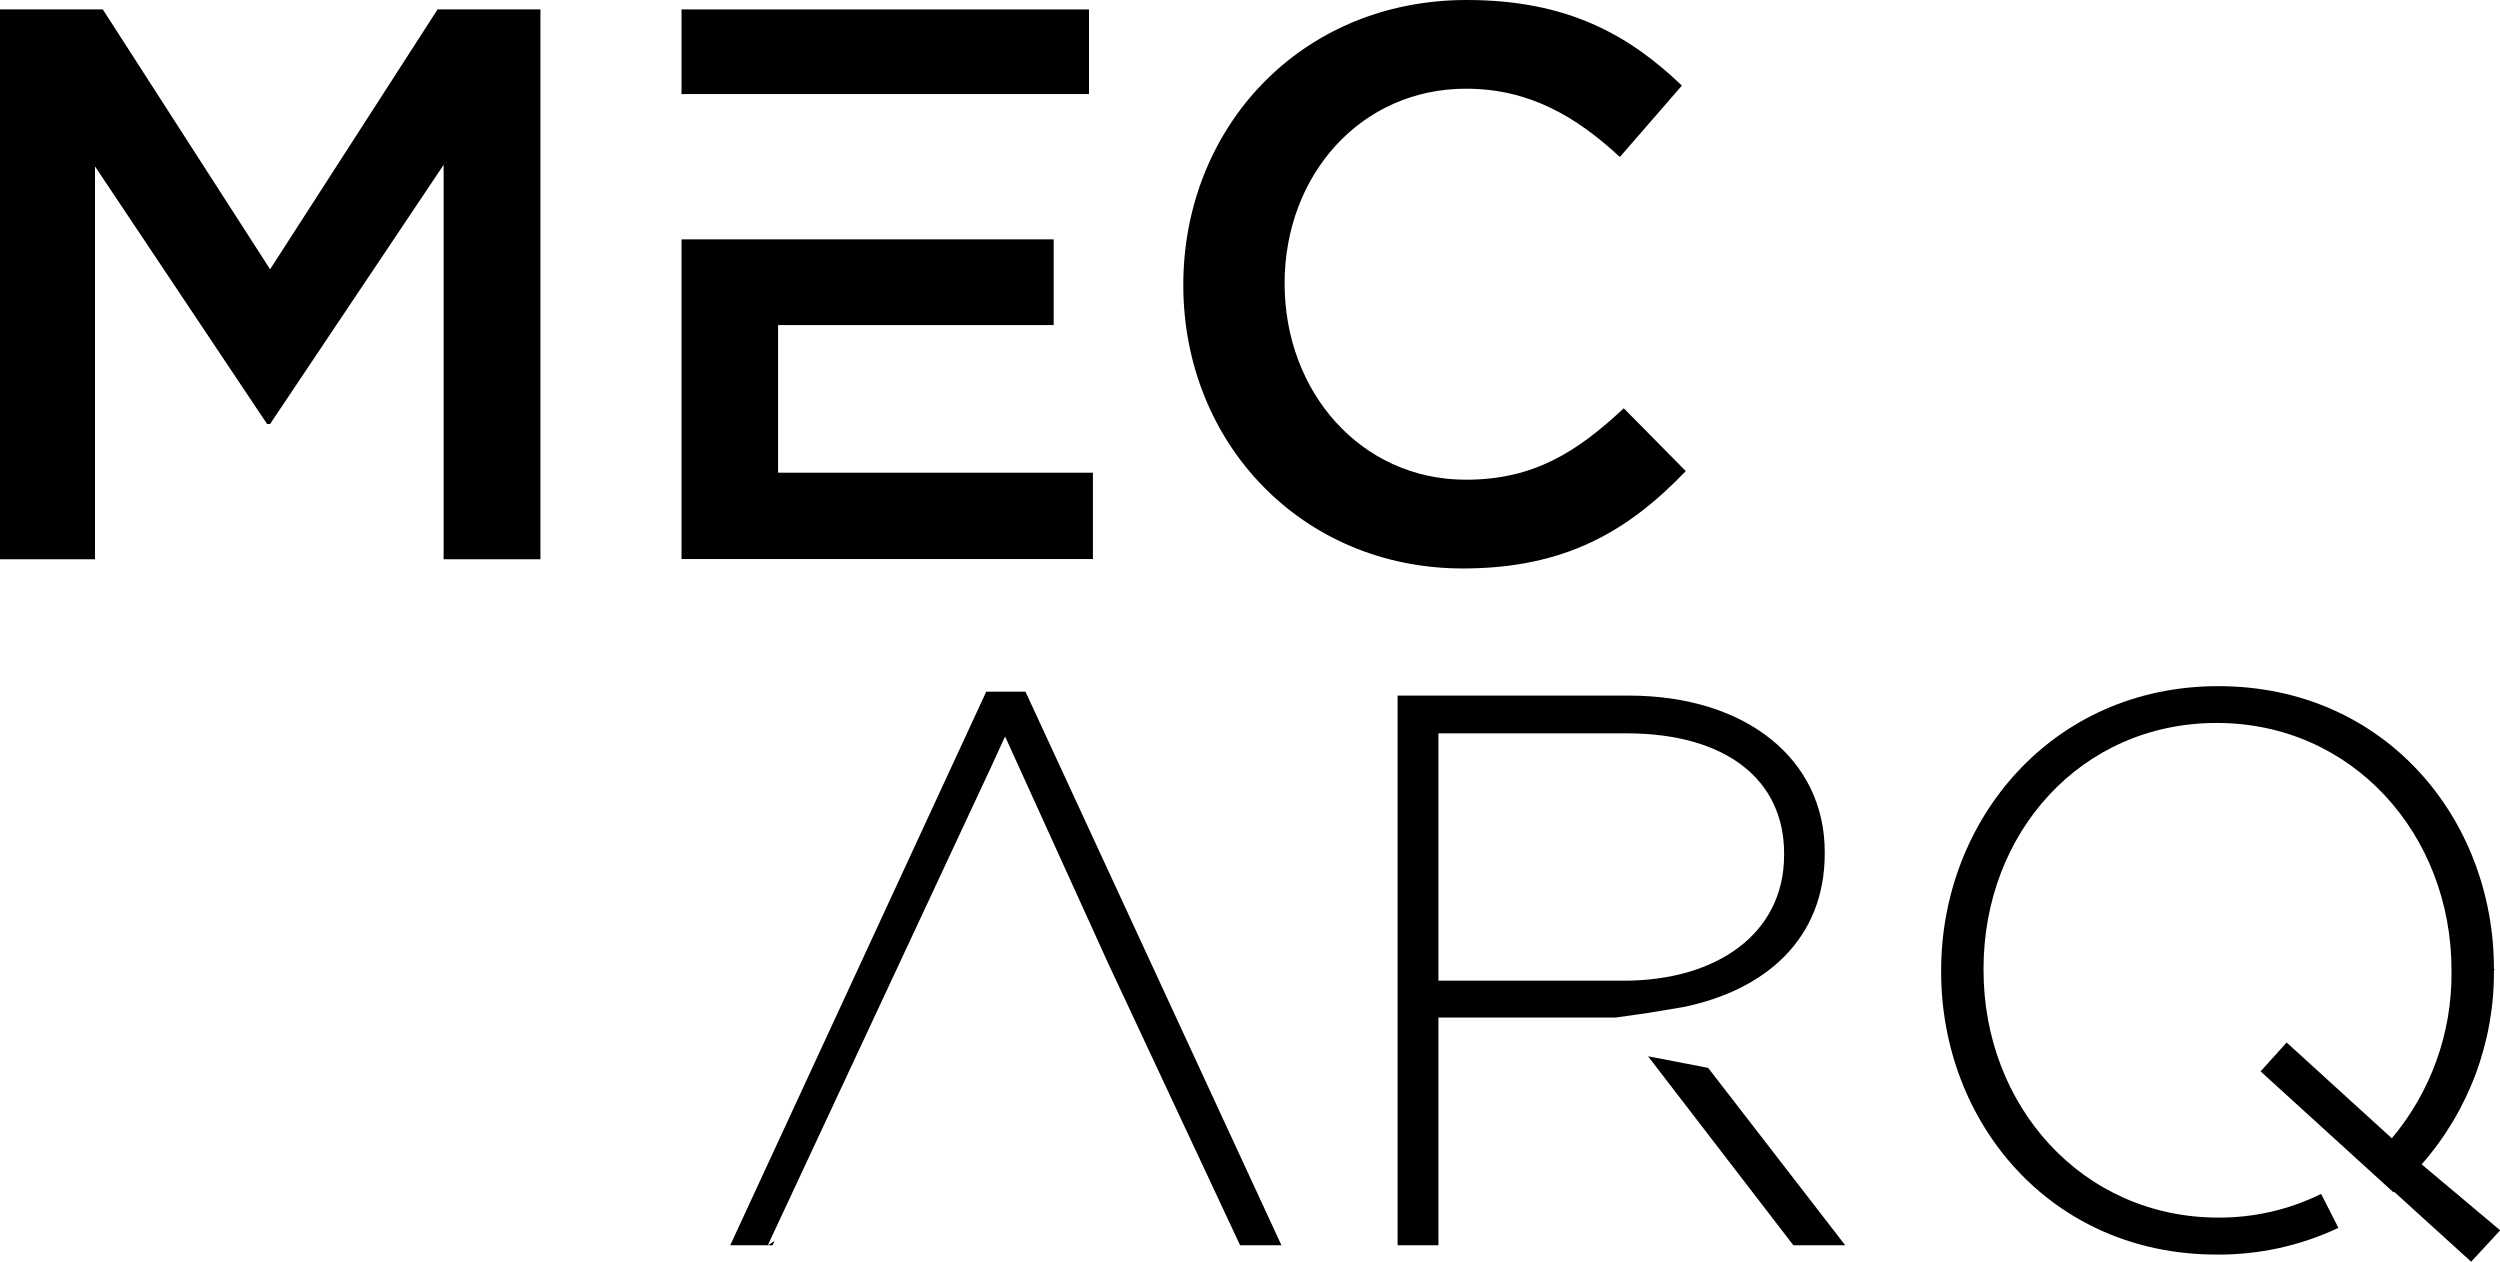
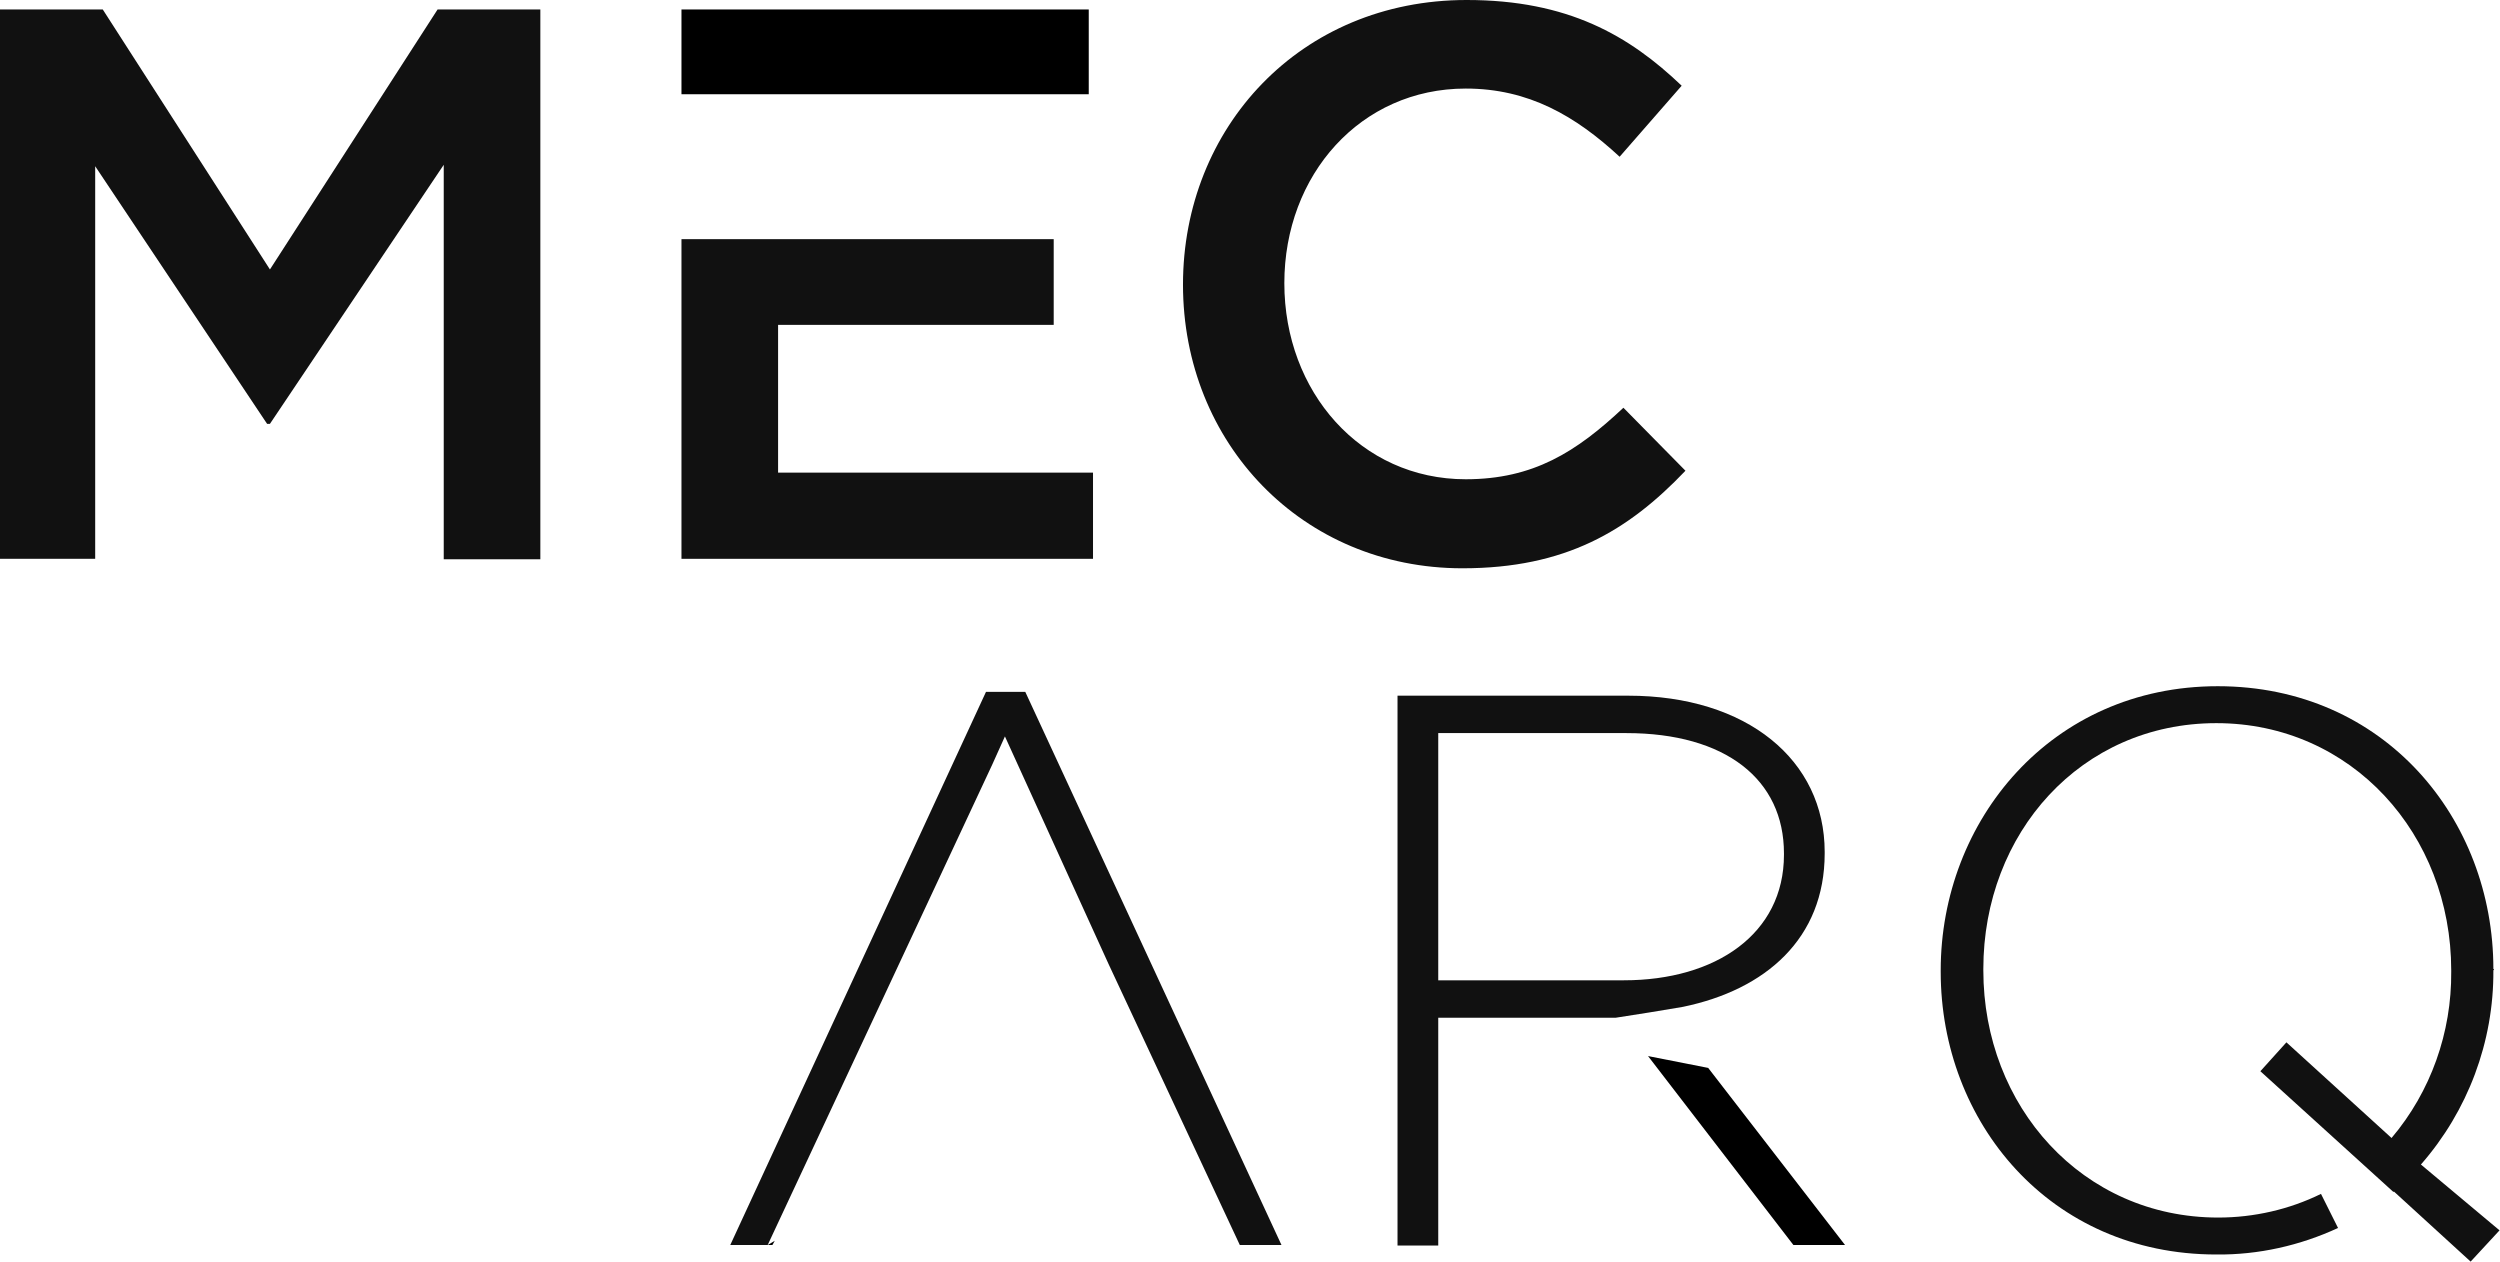
- <svg xmlns="http://www.w3.org/2000/svg" id="Layer_1" data-name="Layer 1" viewBox="0 0 527.87 266.41">
-   <path d="M109.64,160.43H109L72.67,106.05V189H52.61V72.9H74.32l35.32,54.87L145,72.9h21.72V189H146.28V105.72Z" transform="translate(-52.61 -70.91)" />
-   <path d="M361.46,190.94c-33.82,0-59-26.36-59-59.85,0-33.16,24.7-60.18,59.85-60.18,21.39,0,34.32,7.46,45.43,18.07l-13.1,15.08c-9.29-8.62-19.23-14.42-32.5-14.42-22.21,0-38.29,18.24-38.29,41.12s16.08,41.44,38.29,41.44c14.26,0,23.38-5.8,33.33-15.08l13.09,13.26C396.44,183,383.18,190.94,361.46,190.94Z" transform="translate(-52.61 -70.91)" />
-   <path d="M542.71,323A48.42,48.42,0,0,1,521,328c-28.68,0-49.57-23.54-49.57-52.22v-.33c0-28.68,20.56-51.89,49.24-51.89s49.57,23.54,49.57,52.22v.33a53.9,53.9,0,0,1-12.6,35.15l-22.21-20.23-5.5,6.1L558,322.68l.14-.12,16.25,14.76,6.13-6.63-16.58-13.93a61.34,61.34,0,0,0,15.26-40.95c.16-.17.16-.17,0-.33,0-31.67-23-59.69-58.2-59.69s-58.52,28.35-58.52,60v.33c0,31.67,23,59.69,58.19,59.69a59.11,59.11,0,0,0,25.69-5.64Z" transform="translate(-52.61 -70.91)" />
-   <polygon points="360.67 225.48 347.98 223.03 378.66 262.93 389.61 262.93 360.67 225.48" />
-   <path d="M400.86,284.75l7.17-1.2c17.43-3.58,29.87-14.43,29.87-32.44v-.33c0-19.4-16.41-33-41.45-33H347.71V333.84h8.62V285.76h37.46Zm-44.53-59H396c21.05,0,33.32,9.78,33.32,25.37v.33c0,16.74-14.42,26.53-33.82,26.53H356.33Z" transform="translate(-52.61 -70.91)" />
-   <polygon points="229.94 19.86 229.94 1.99 143.9 1.99 143.9 19.86 163.94 19.86 229.94 19.86" />
-   <polygon points="164.29 68.64 222.48 68.64 222.48 50.54 165.99 50.54 143.9 50.54 143.9 118.04 230.77 118.04 230.77 99.81 164.29 99.81 164.29 68.64" />
-   <polygon points="162.12 262.93 163.14 262.93 163.55 262.04 162.12 262.93" />
-   <polygon points="212.22 155.5 234.09 203.63 261.84 262.93 270.57 262.93 216.53 146.05 208.24 146.05 154.19 262.93 162.12 262.93 209.46 161.53 212.22 155.5" />
+ <svg xmlns="http://www.w3.org/2000/svg" version="1.1" id="Layer_1" x="0px" y="0px" viewBox="0 0 527.9 266.4" style="enable-background:new 0 0 527.9 266.4;" xml:space="preserve">
+   <style type="text/css">
+ 	.st0{fill:#111111;}
+ </style>
+   <path class="st0" d="M57,89.5h-0.6L20.1,35.1v82.9H0V2h21.7L57,56.9L92.4,2h21.7v116.1H93.7V34.8L57,89.5z" />
+   <path class="st0" d="M308.8,120c-33.8,0-59-26.4-59-59.9C249.8,27,274.5,0,309.7,0c21.4,0,34.3,7.5,45.4,18.1L342,33.1  c-9.3-8.6-19.2-14.4-32.5-14.4c-22.2,0-38.3,18.2-38.3,41.1s16.1,41.4,38.3,41.4c14.3,0,23.4-5.8,33.3-15.1l13.1,13.3  C343.8,112.1,330.6,120,308.8,120z" />
+   <path class="st0" d="M490.1,252.1c-6.7,3.3-14.2,5-21.7,5c-28.7,0-49.6-23.5-49.6-52.2v-0.3c0-28.7,20.6-51.9,49.2-51.9  s49.6,23.5,49.6,52.2v0.3c0.1,12.8-4.3,25.3-12.6,35.1l-22.2-20.2l-5.5,6.1l28.1,25.5l0.1-0.1l16.2,14.8l6.1-6.6l-16.6-13.9  c9.9-11.3,15.4-25.9,15.3-41c0.2-0.2,0.2-0.2,0-0.3c0-31.7-23-59.7-58.2-59.7s-58.5,28.4-58.5,60v0.3c0,31.7,23,59.7,58.2,59.7  c8.9,0.1,17.7-1.9,25.7-5.6L490.1,252.1z" />
+   <polygon points="360.7,225.5 348,223 378.7,262.9 389.6,262.9 " />
+   <path class="st0" d="M348.2,213.8l7.2-1.2c17.4-3.6,29.9-14.4,29.9-32.4v-0.3c0-19.4-16.4-33-41.5-33h-48.7v116.1h8.6v-48.1h37.5  L348.2,213.8z M303.7,154.8h39.7c21,0,33.3,9.8,33.3,25.4v0.3c0,16.7-14.4,26.5-33.8,26.5h-39.2V154.8z" />
+   <polygon points="229.9,19.9 229.9,2 143.9,2 143.9,19.9 163.9,19.9 " />
+   <polygon class="st0" points="164.3,68.6 222.5,68.6 222.5,50.5 166,50.5 143.9,50.5 143.9,118 230.8,118 230.8,99.8 164.3,99.8 " />
+   <polygon points="162.1,262.9 163.1,262.9 163.6,262 " />
+   <polygon class="st0" points="212.2,155.5 234.1,203.6 261.8,262.9 270.6,262.9 216.5,146.1 208.2,146.1 154.2,262.9 162.1,262.9   209.5,161.5 " />
</svg>
